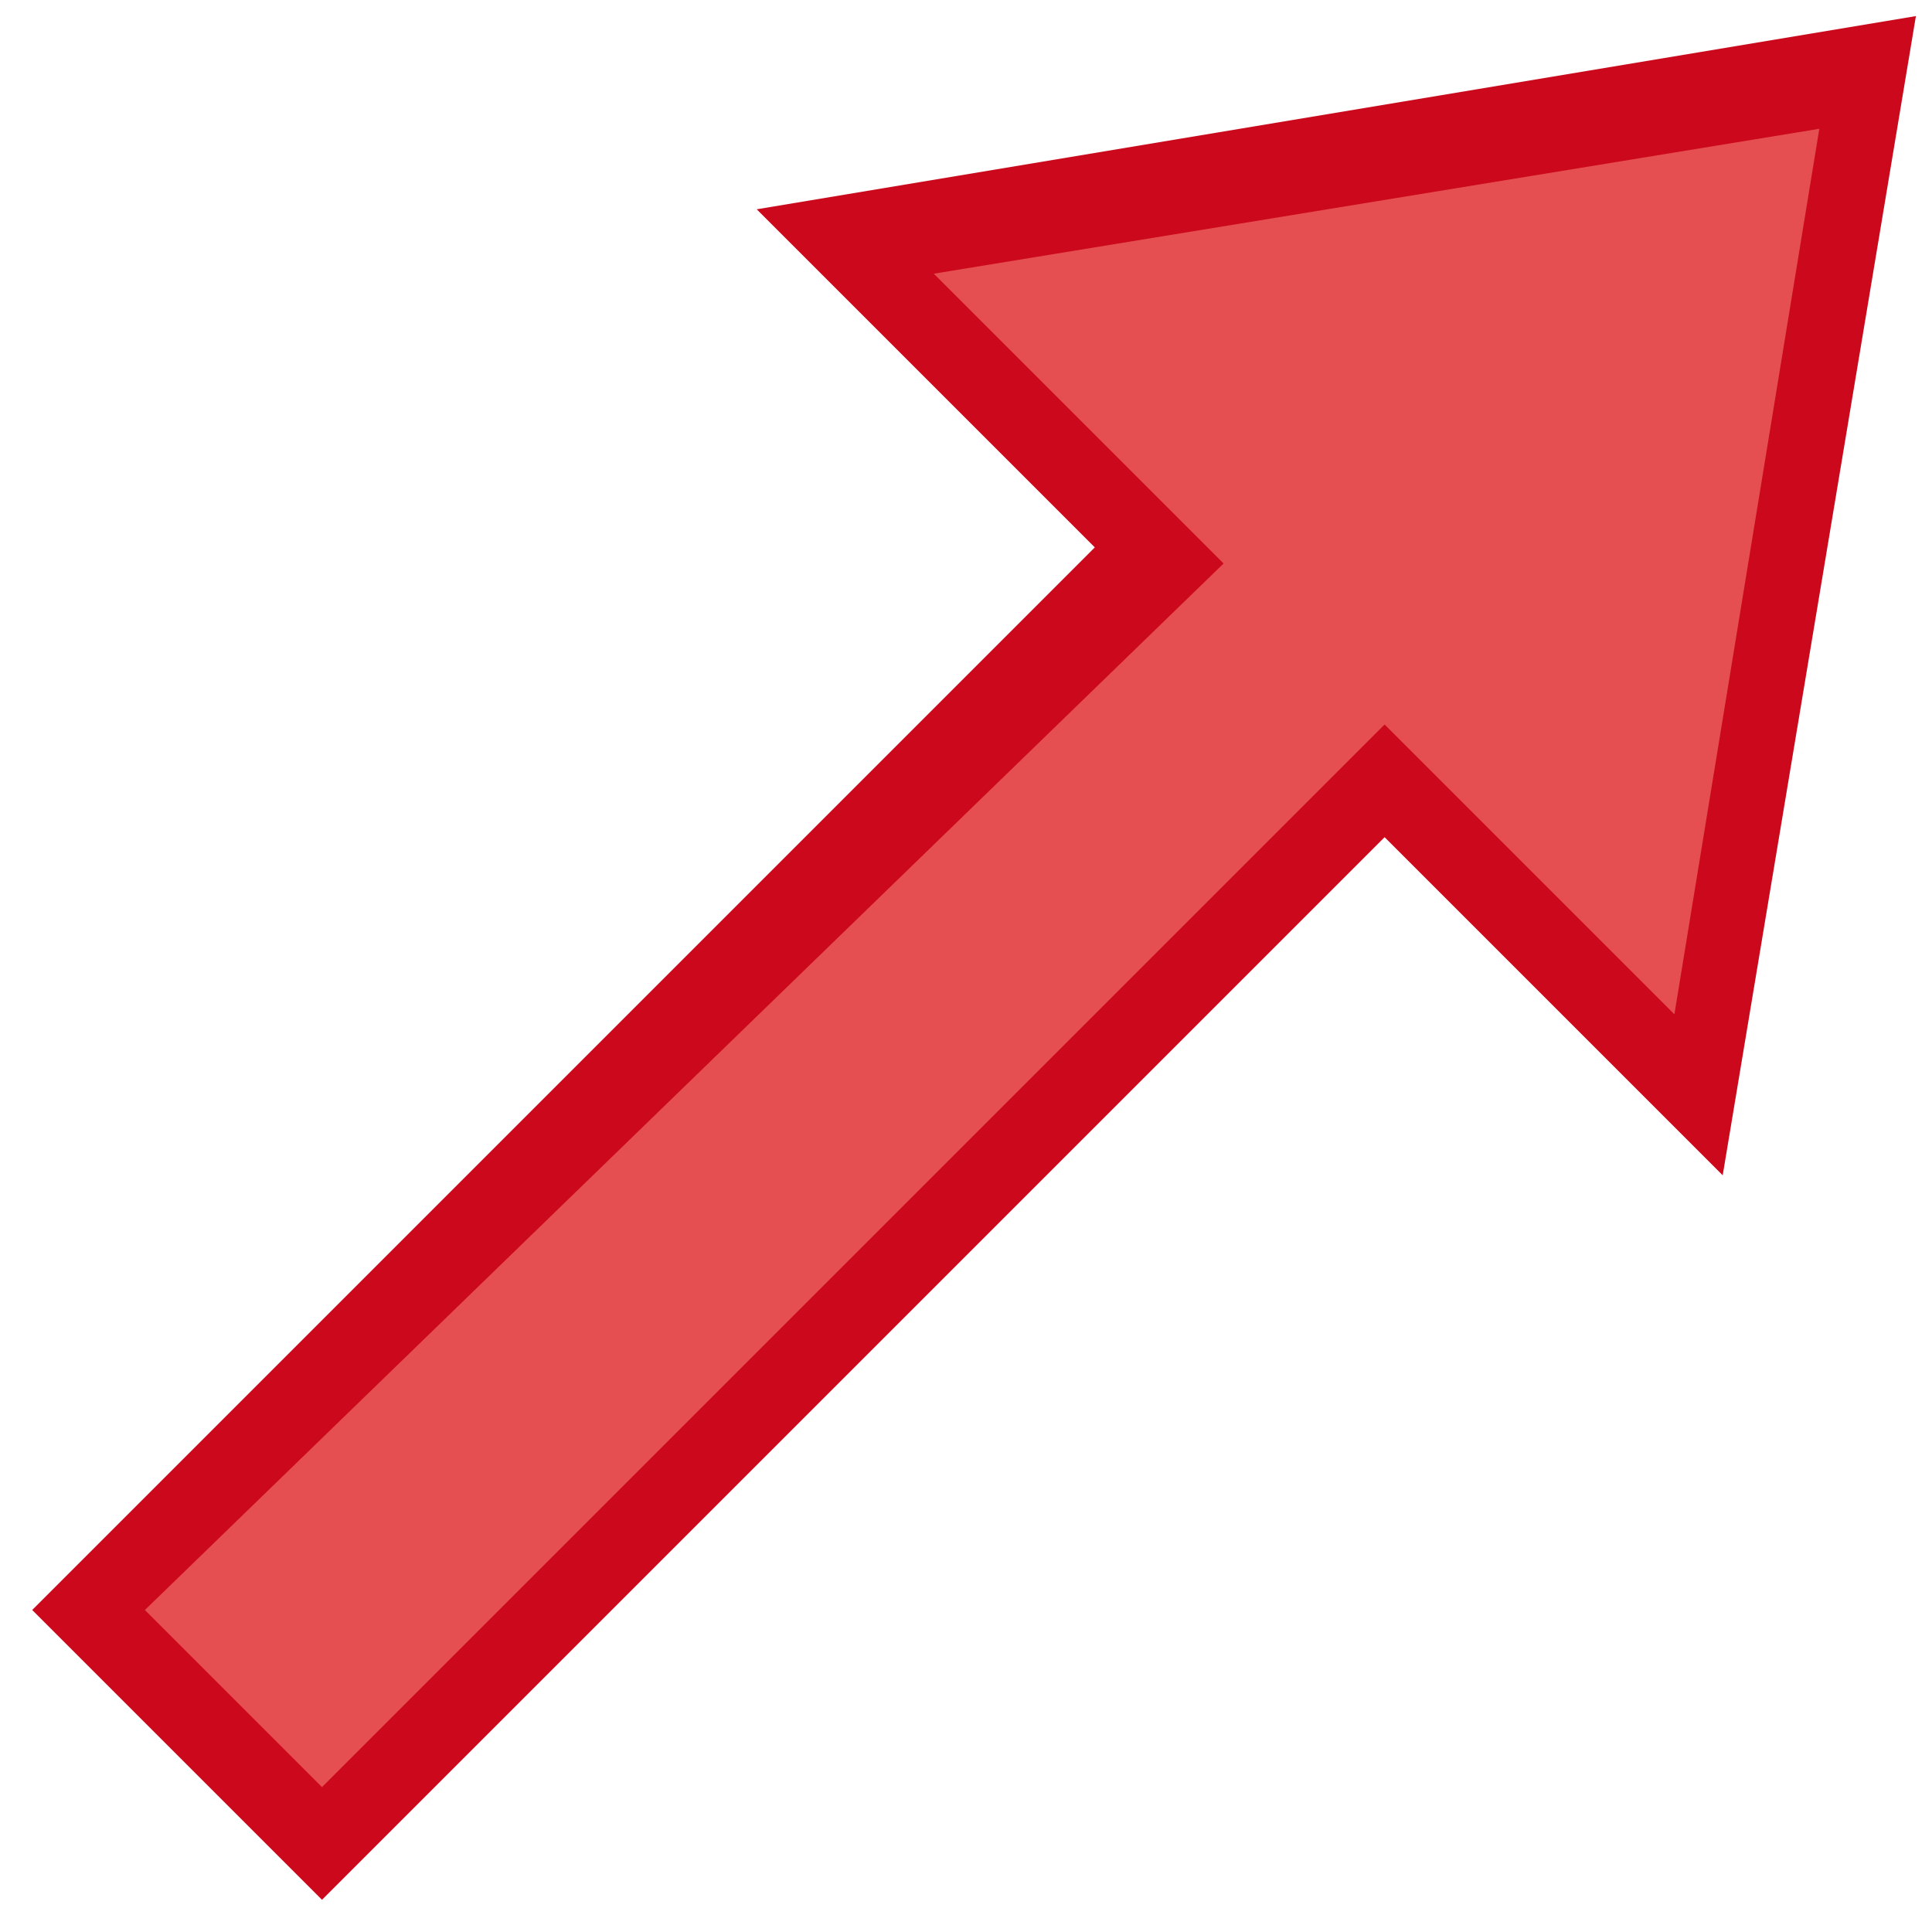
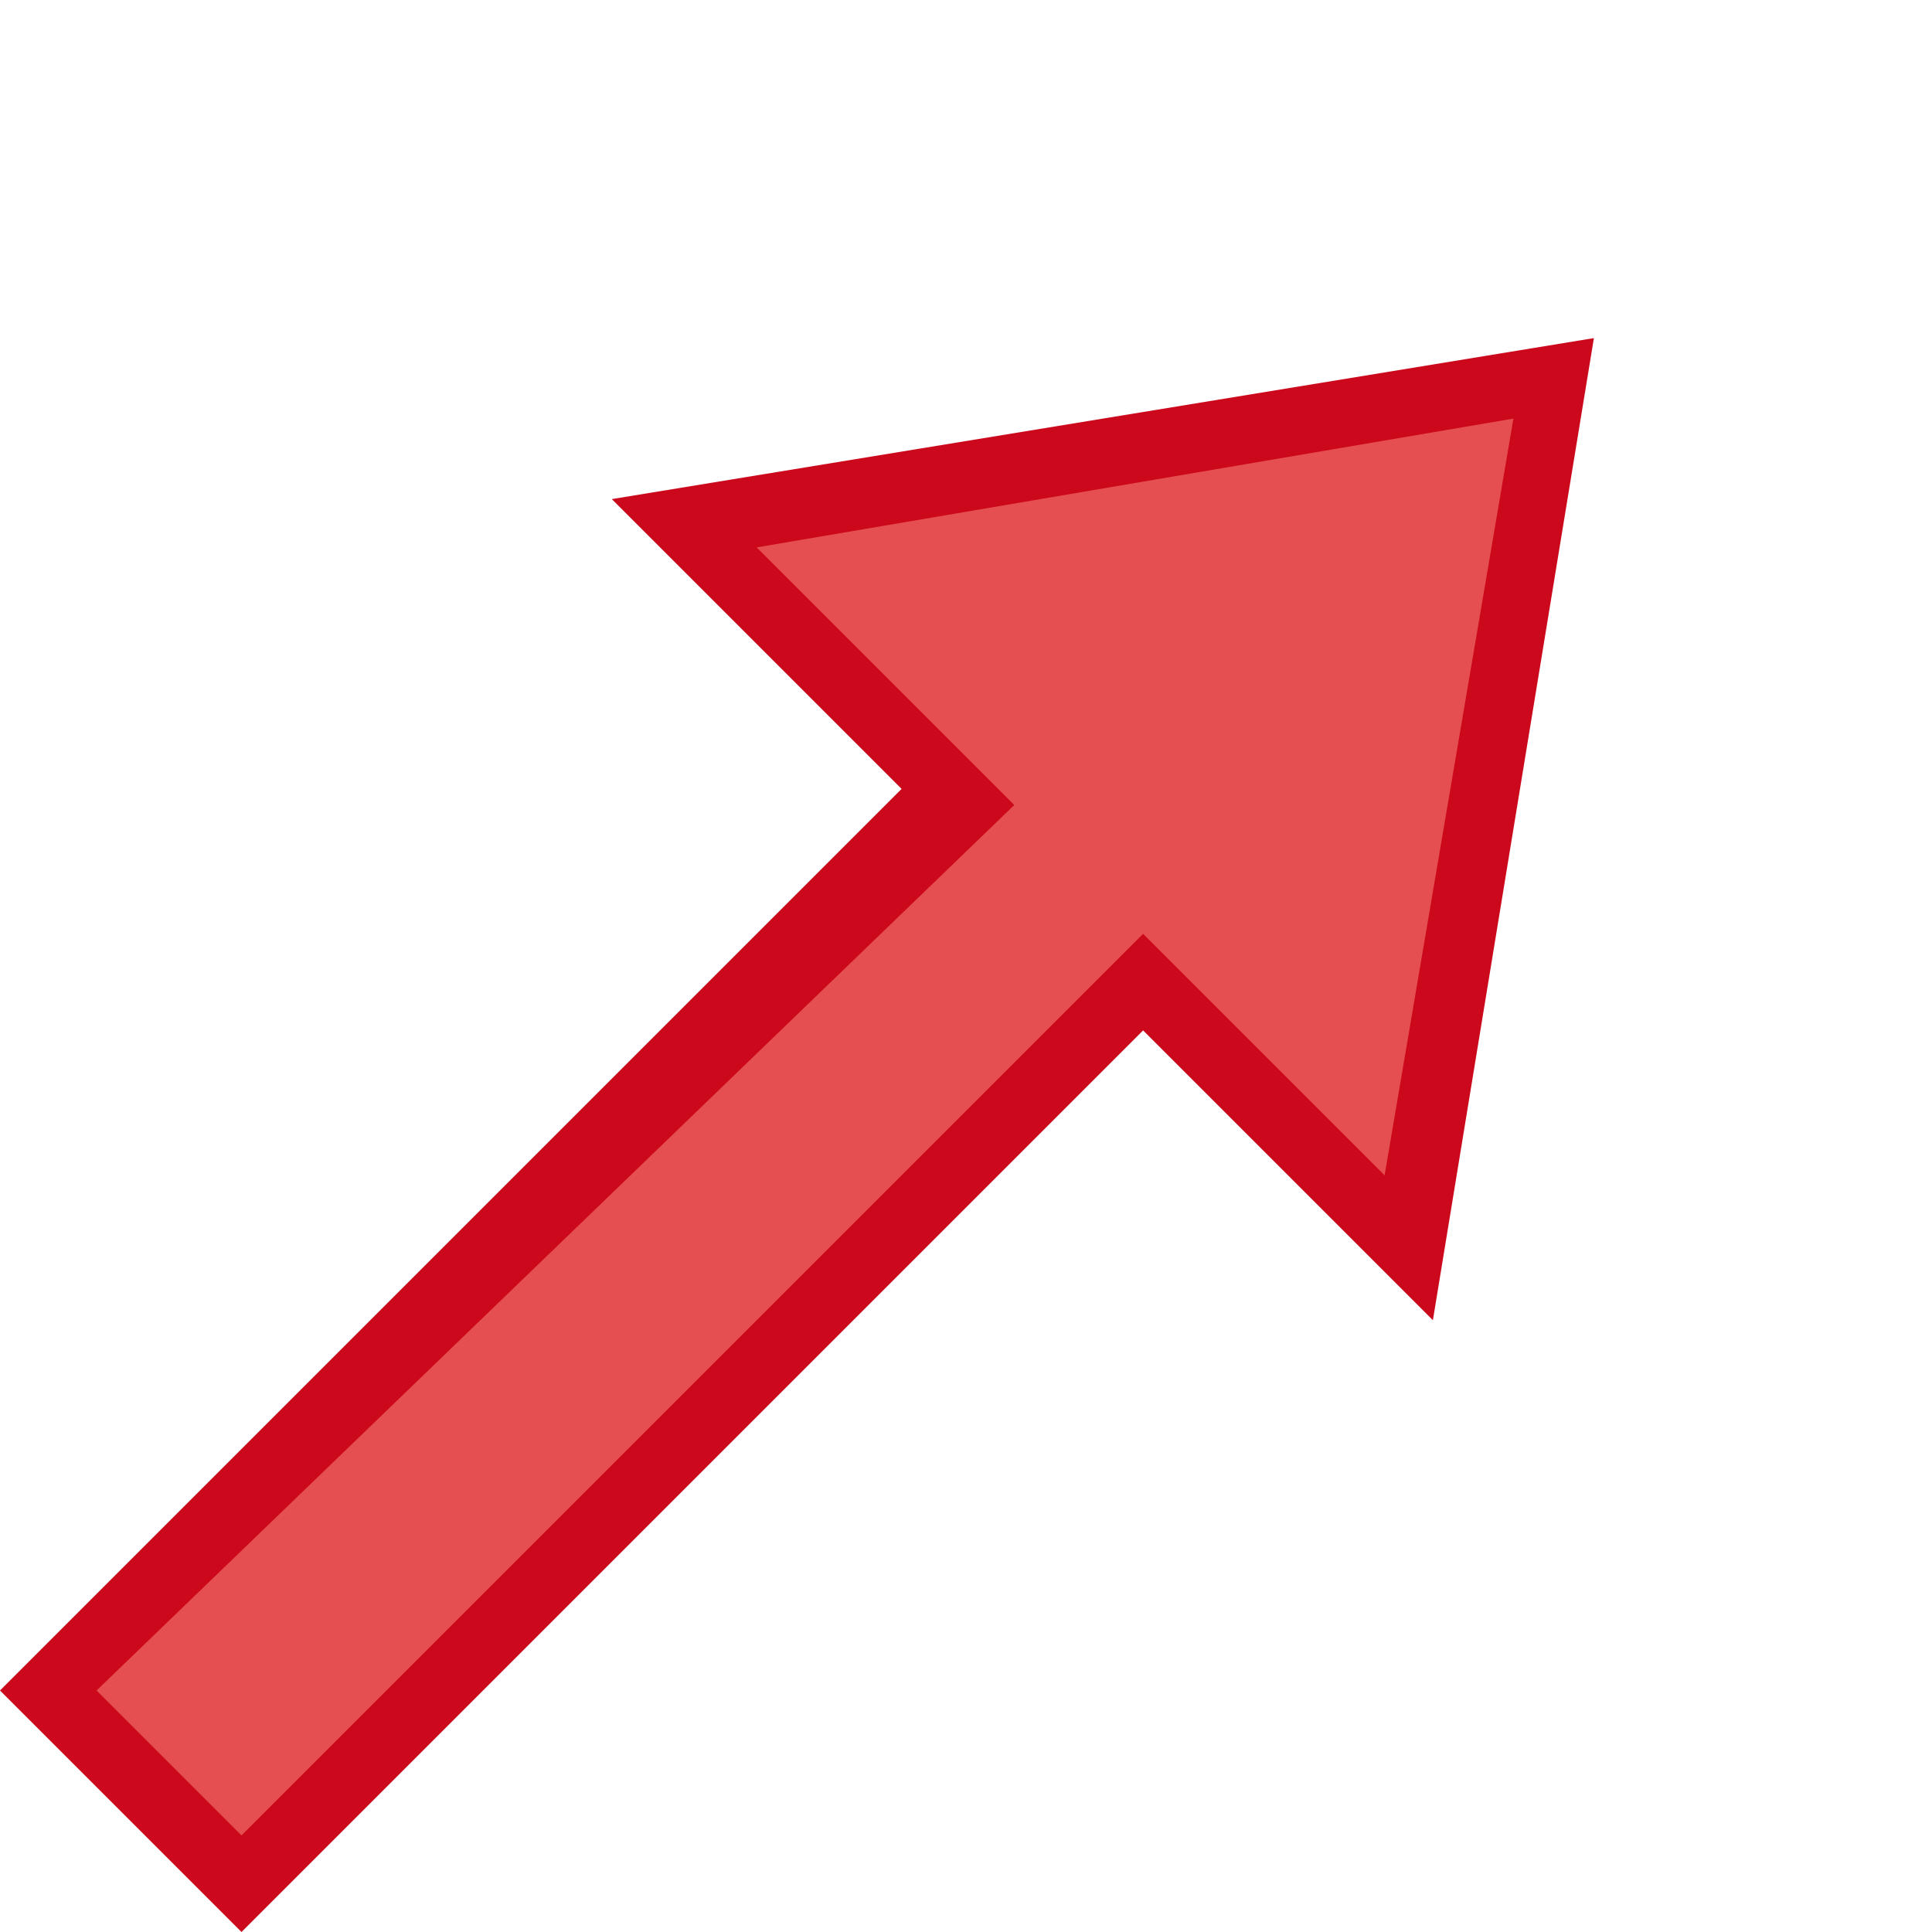
- <svg xmlns="http://www.w3.org/2000/svg" version="1.1" id="Ebene_1" x="0px" y="0px" viewBox="-5 11 12 12" style="enable-background:new -5 11 12 12;" xml:space="preserve">
+ <svg xmlns="http://www.w3.org/2000/svg" version="1.1" id="Ebene_1" x="0px" y="0px" viewBox="0 0 12 12" style="enable-background:new 0 0 12 12;" xml:space="preserve">
  <style type="text/css">
	.st0{enable-background:new    ;}
	.st1{fill:#E64F51;}
	.st2{fill:#CC091C;}
</style>
  <g class="st0">
-     <polygon id="XMLID_1_" class="st1" points="-4.5,21 -3,22.5 3.6,15.9 5.5,17.8 6.5,11.5 0.2,12.5 2.1,14.4  " />
-     <path class="st2" d="M-3,22.8L-4.8,21l6.6-6.6l-2.1-2.1l7.2-1.2l-1.2,7.2l-2.1-2.1L-3,22.8z M-4.1,21l1.1,1.1l6.6-6.6l1.8,1.8   l0.9-5.5l-5.5,0.9l1.8,1.8L-4.1,21z" />
+     <polygon id="XMLID_1_" class="st1" points="0.3,10.5 1.5,11.7 7.1,6.1 8.7,7.8 9.6,2.4 4.2,3.3 5.9,4.9  " />
+     <path class="st2" d="M1.5,12L0,10.5l5.6-5.6L3.8,3.1l6.1-1l-1,6.1L7.1,6.4L1.5,12z M0.6,10.5l0.9,0.9l5.6-5.6l1.5,1.5l0.8-4.7   L4.7,3.4L6.3,5L0.6,10.5z" />
  </g>
</svg>
